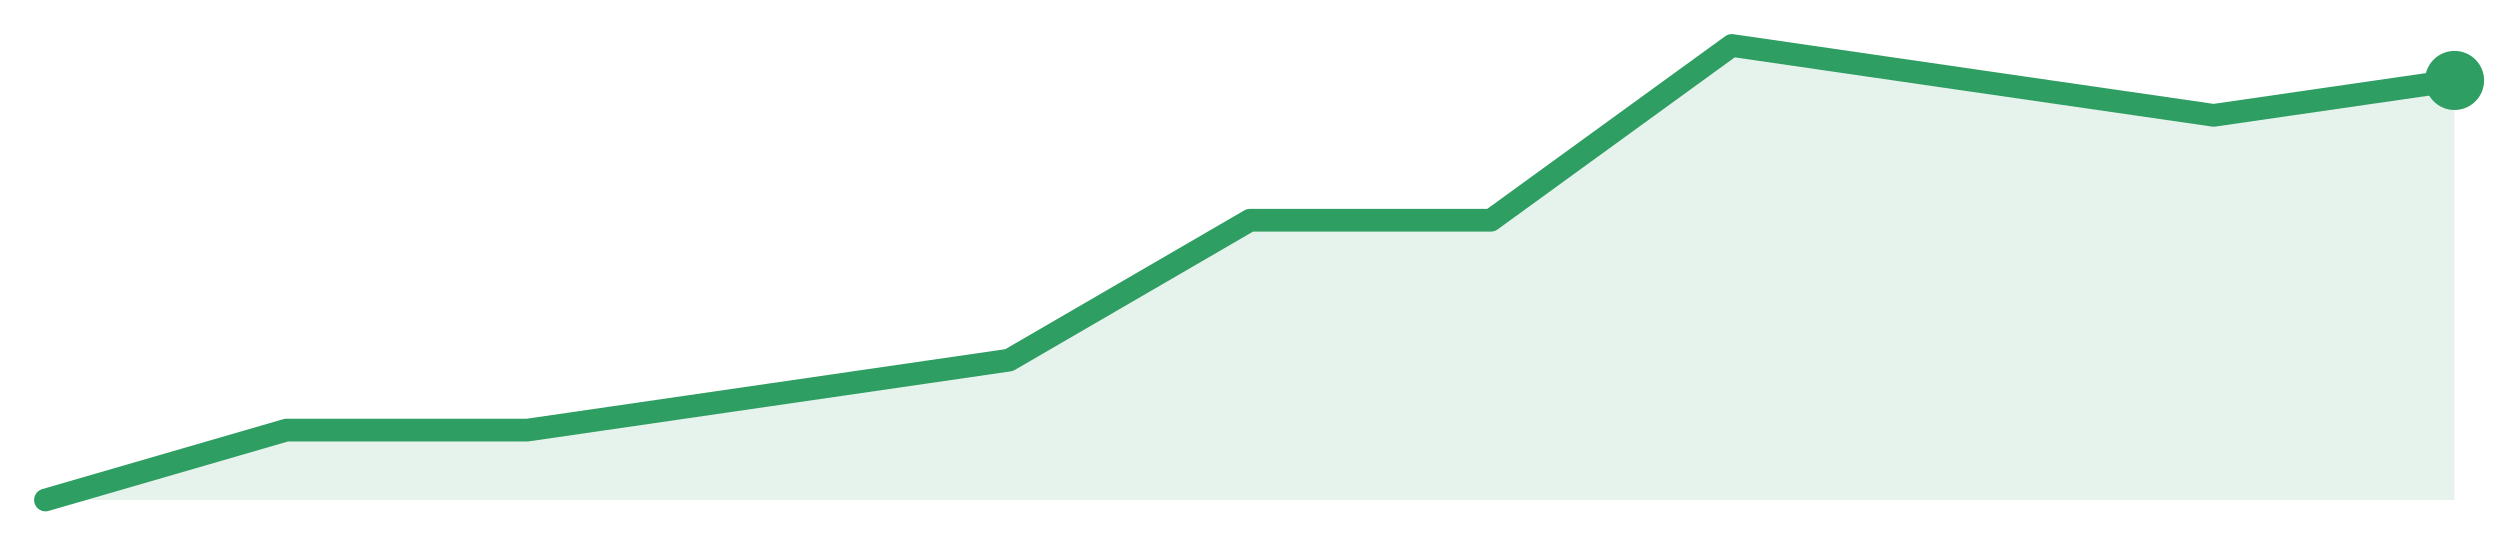
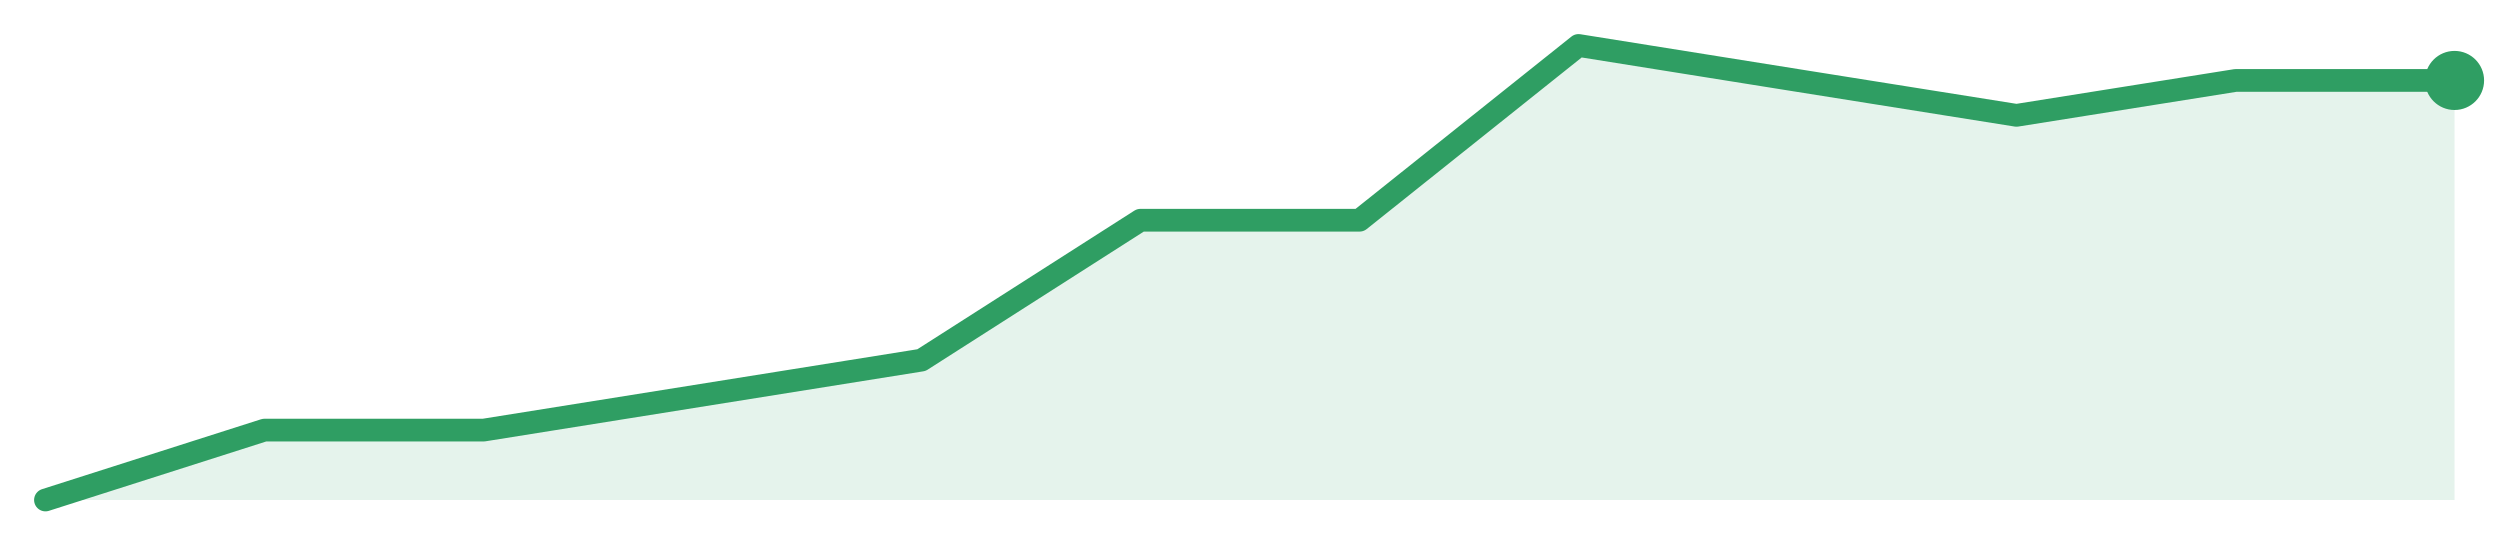
<svg xmlns="http://www.w3.org/2000/svg" width="220" height="48" viewBox="0 0 220 48" role="img" aria-label="trend">
-   <path d="M4.0,44.0 L4.0,44.0 L25.2,37.85 L46.4,37.85 L67.6,34.77 L88.8,31.69 L110.0,19.38 L131.2,19.38 L152.4,4.0 L173.6,7.08 L194.8,10.15 L216.0,7.08 L216.0,44.0 Z" fill="#2f9e631f" />
-   <path d="M4.0,44.0 L25.2,37.85 L46.4,37.85 L67.6,34.77 L88.8,31.69 L110.0,19.38 L131.2,19.38 L152.4,4.0 L173.6,7.08 L194.8,10.15 L216.0,7.08" fill="none" stroke="#2f9e63" stroke-width="2" stroke-linejoin="round" stroke-linecap="round" />
+   <path d="M4.0,44.0 L4.0,44.0 L23.27,37.85 L42.55,37.85 L61.82,34.77 L81.09,31.69 L100.36,19.38 L119.64,19.38 L138.91,4.0 L158.18,7.08 L177.45,10.15 L196.73,7.08 L216.0,7.08 L216.0,44.0 Z" fill="#2f9e631f" />
+   <path d="M4.0,44.0 L23.27,37.85 L42.55,37.85 L61.82,34.77 L81.09,31.69 L100.36,19.38 L119.64,19.38 L138.91,4.0 L158.18,7.08 L177.45,10.15 L196.73,7.08 L216.0,7.08" fill="none" stroke="#2f9e63" stroke-width="2" stroke-linejoin="round" stroke-linecap="round" />
  <circle cx="216.0" cy="7.08" r="2.6" fill="#2f9e63" />
</svg>
